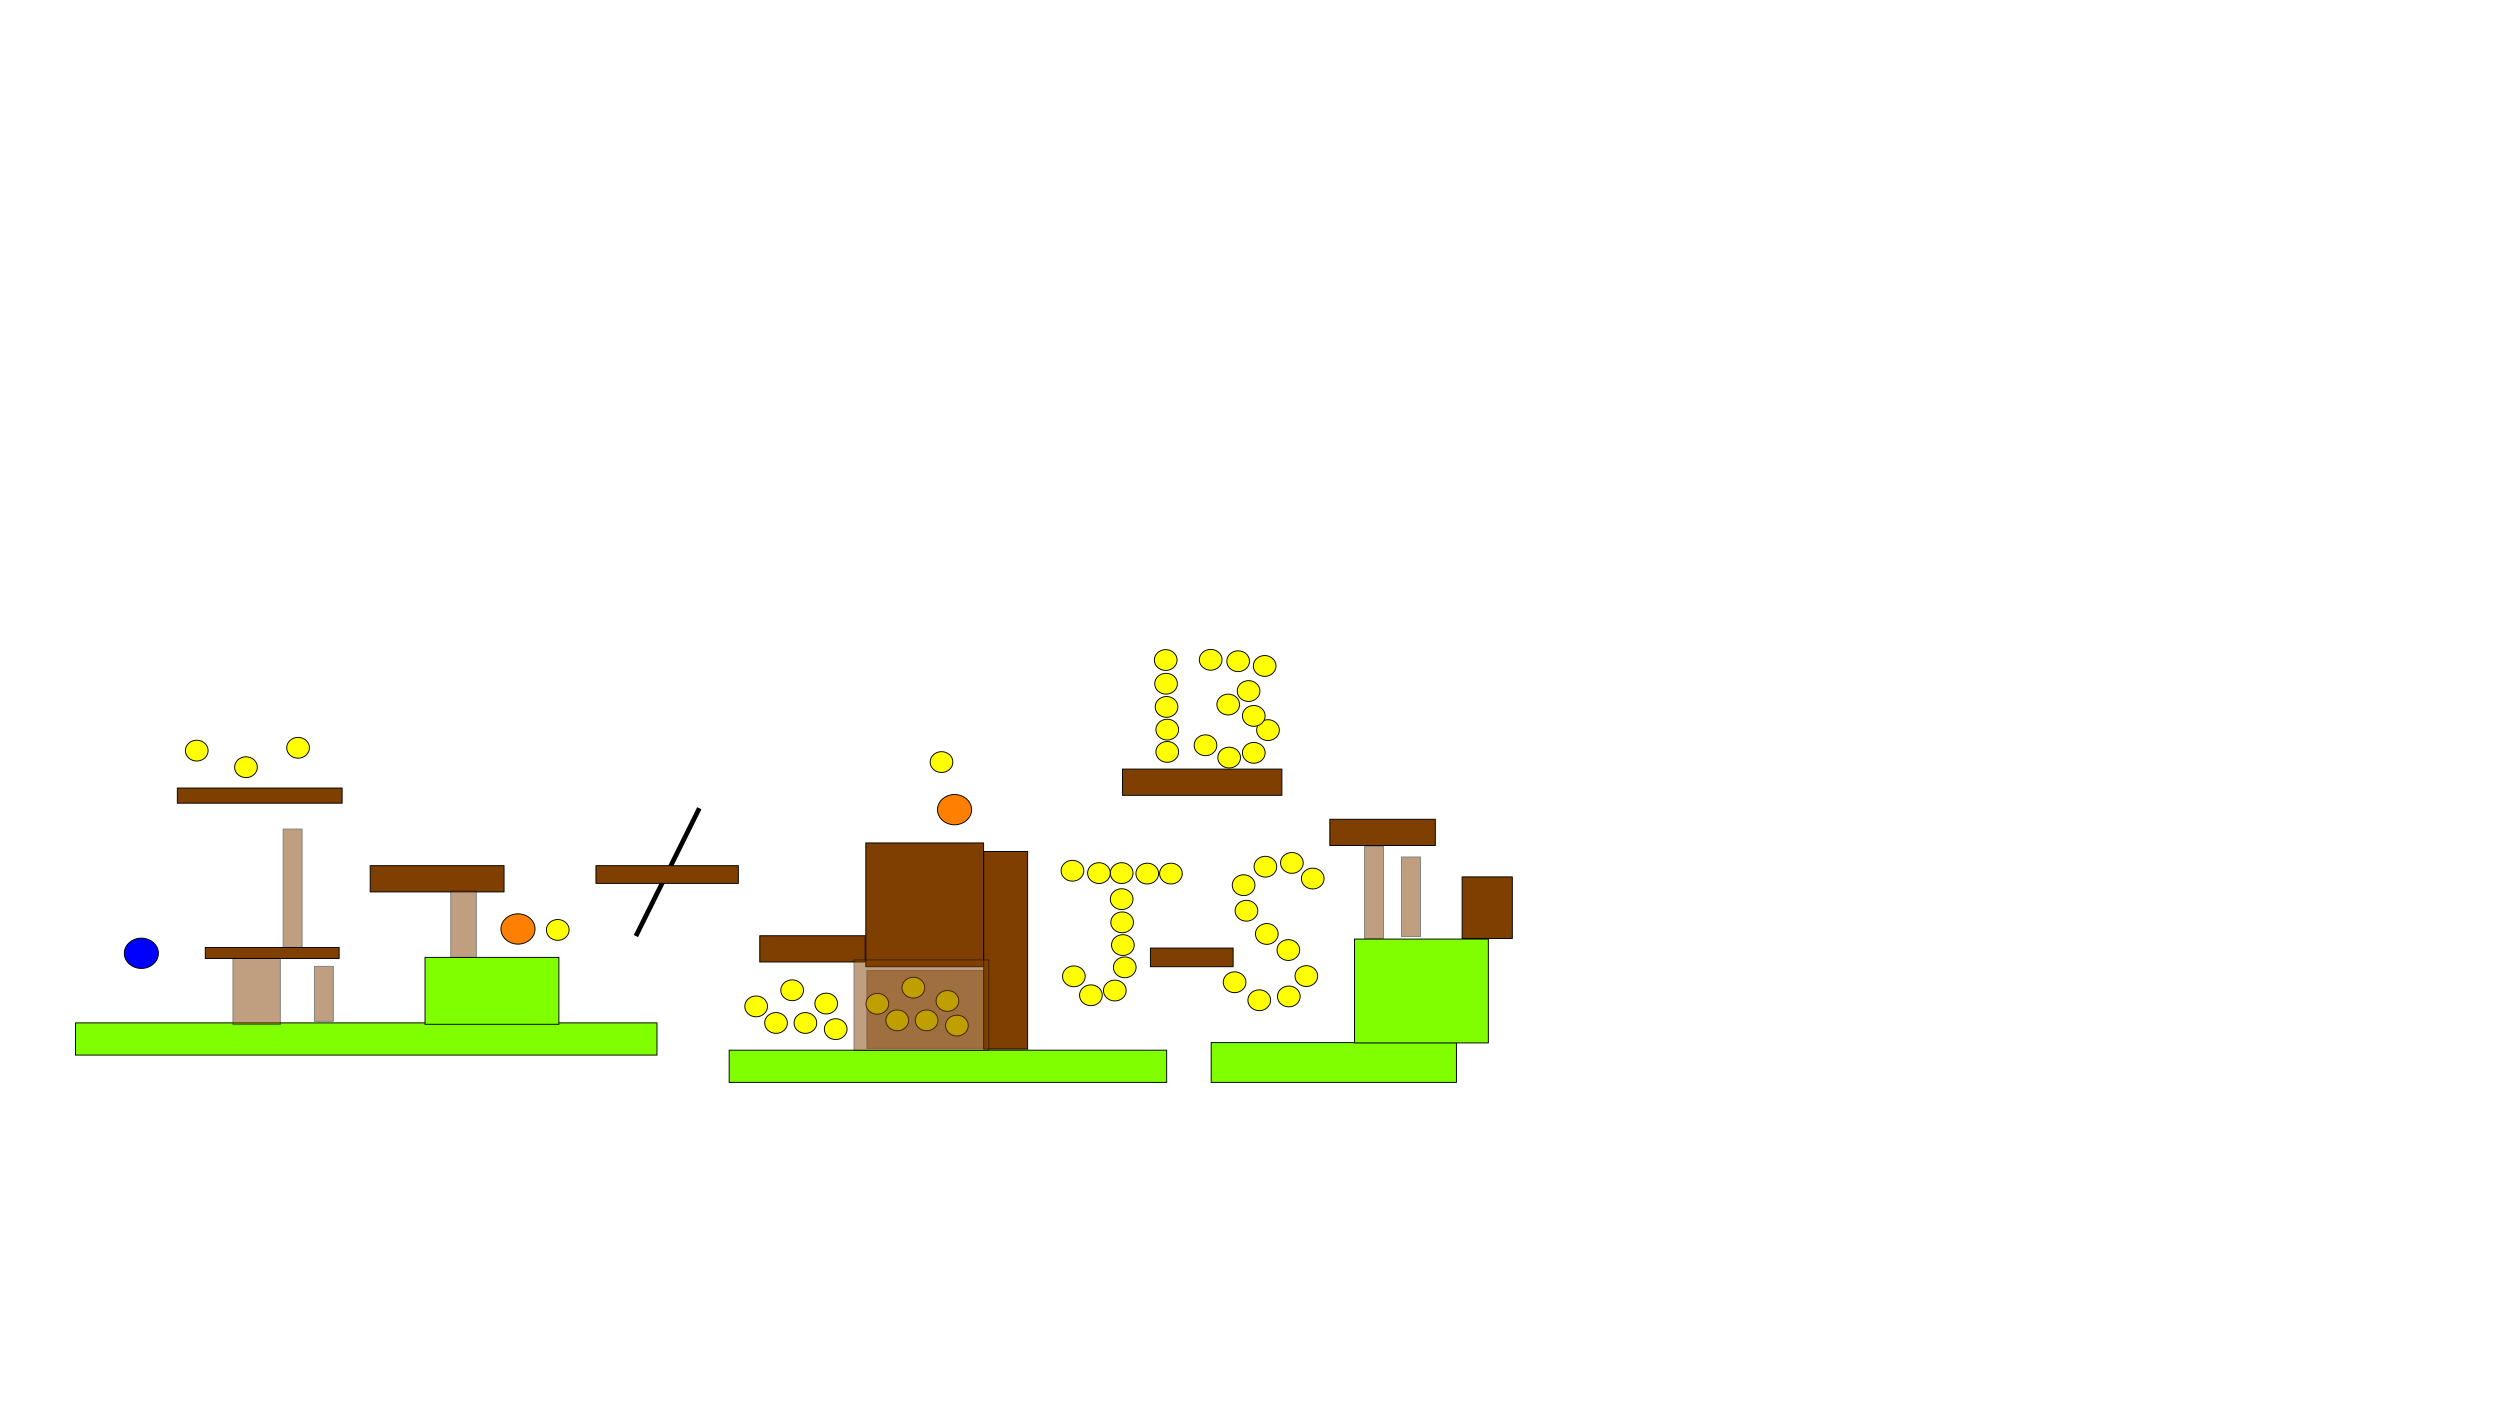
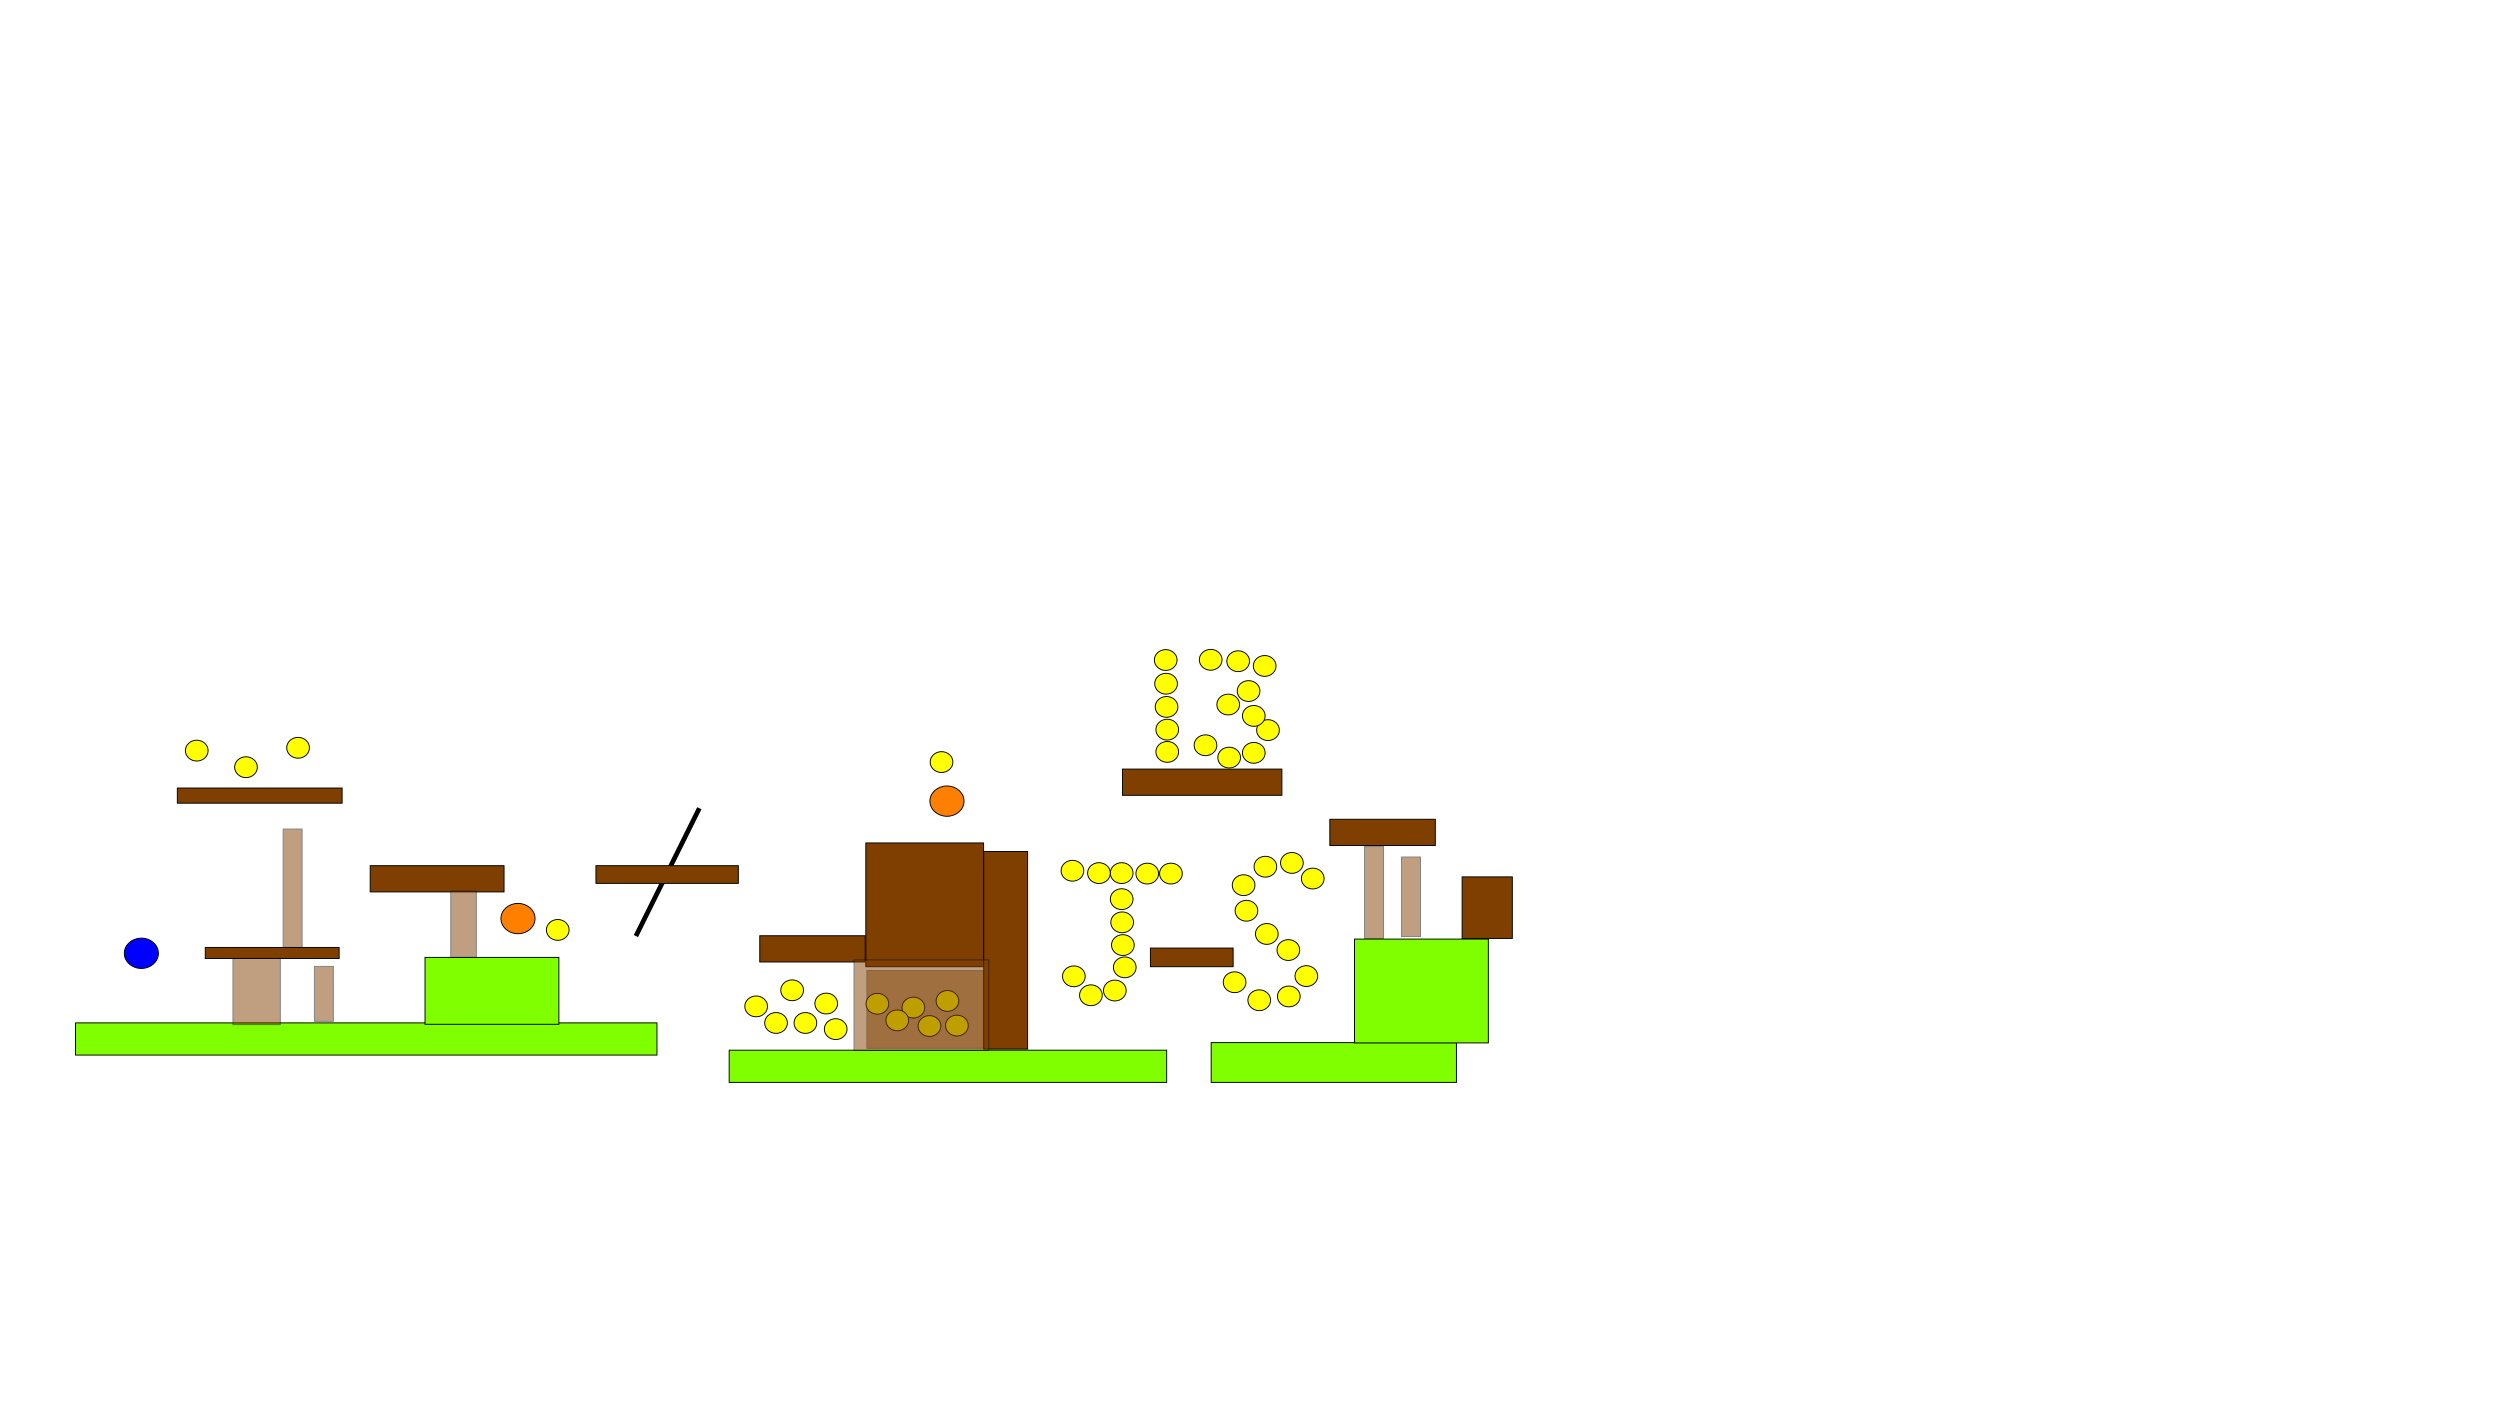
<svg xmlns="http://www.w3.org/2000/svg" width="2640" height="1480">
  <g display="inline">
    <rect opacity="0.5" fill="#7f3f00" stroke-dasharray="null" stroke-linejoin="null" stroke-linecap="null" x="299" y="875.5" width="20" height="125" id="svg_12" stroke="#000000" />
    <rect stroke="#000000" id="svg_54" opacity="0.5" fill="#7f3f00" stroke-dasharray="null" stroke-linejoin="null" stroke-linecap="null" x="332" y="1020.5" width="20" height="58" />
    <rect stroke="#000000" id="svg_55" opacity="0.5" fill="#7f3f00" stroke-dasharray="null" stroke-linejoin="null" stroke-linecap="null" x="1480" y="905" width="20" height="84" />
    <rect opacity="0.5" fill="#7f3f00" stroke-dasharray="null" stroke-linejoin="null" stroke-linecap="null" x="915.5" y="1025" width="123" height="82" id="svg_94" stroke="#000000" />
    <line id="svg_59 move-svg_18" stroke="#000000" y2="853.5" x2="738.5" y1="988.5" x1="671.5" stroke-linecap="null" stroke-linejoin="null" stroke-dasharray="null" stroke-width="5" fill="none" />
  </g>
  <g display="inline">
    <rect fill="#7fff00" stroke="#000000" x="79.767" y="1080.163" width="614" height="34" id="svg_1" />
    <rect fill="#7fff00" x="448.823" y="1011" width="141.355" height="70.663" id="svg_3" stroke="#000000" />
    <rect fill="#7f3f00" x="187.267" y="832.163" width="174" height="16" stroke="#000000" id="svg_5" />
    <ellipse fill="#0000ff" stroke="#000000" stroke-dasharray="null" stroke-linejoin="null" stroke-linecap="null" cx="149.267" cy="1006.663" id="svg_6" rx="18" ry="16" />
-     <ellipse fill="#ffff00" stroke="#000000" stroke-dasharray="null" stroke-linejoin="null" stroke-linecap="null" cx="207.767" cy="792.663" id="svg_7" rx="12" ry="11" />
-     <ellipse fill="#ffff00" stroke="#000000" stroke-dasharray="null" stroke-linejoin="null" stroke-linecap="null" cx="259.767" cy="810.163" rx="12" ry="11" id="svg_8" />
-     <ellipse fill="#ffff00" stroke="#000000" stroke-dasharray="null" stroke-linejoin="null" stroke-linecap="null" cx="314.767" cy="789.663" rx="12" ry="11" id="svg_9" />
    <rect fill="#7f3f00" x="216.767" y="1000.499" width="141.355" height="11.664" id="svg_2" stroke="#000000" />
    <ellipse id="svg_14" fill="#ffff00" stroke="#000000" stroke-dasharray="null" stroke-linejoin="null" stroke-linecap="null" cx="589" cy="982" rx="12" ry="11" />
-     <ellipse id="svg_13" fill="#ff7f00" stroke="#000000" stroke-dasharray="null" stroke-linejoin="null" stroke-linecap="null" cx="547" cy="981" rx="18" ry="16" />
+     <ellipse id="svg_80" fill="#ff7f00" stroke="#000000" stroke-dasharray="null" stroke-linejoin="null" stroke-linecap="null" cx="547" cy="970" rx="18" ry="16" />
    <rect fill="#7f3f00" x="390.913" y="914.163" width="141.355" height="27.701" id="svg_4" stroke="#000000" />
    <rect stroke="#000000" id="svg_15" fill="#7fff00" x="770" y="1109" width="462" height="34" />
    <ellipse id="svg_19" fill="#ffff00" stroke="#000000" stroke-dasharray="null" stroke-linejoin="null" stroke-linecap="null" cx="798.5" cy="1062.75" rx="12" ry="11" />
    <ellipse id="svg_20" fill="#ffff00" stroke="#000000" stroke-dasharray="null" stroke-linejoin="null" stroke-linecap="null" cx="850.5" cy="1080.25" rx="12" ry="11" />
    <ellipse id="svg_21" fill="#ffff00" stroke="#000000" stroke-dasharray="null" stroke-linejoin="null" stroke-linecap="null" cx="836.5" cy="1045.75" rx="12" ry="11" />
    <ellipse id="svg_22" fill="#ffff00" stroke="#000000" stroke-dasharray="null" stroke-linejoin="null" stroke-linecap="null" cx="882.5" cy="1086.75" rx="12" ry="11" />
    <ellipse id="svg_23" fill="#ffff00" stroke="#000000" stroke-dasharray="null" stroke-linejoin="null" stroke-linecap="null" cx="819.5" cy="1080.25" rx="12" ry="11" />
    <ellipse id="svg_24" fill="#ffff00" stroke="#000000" stroke-dasharray="null" stroke-linejoin="null" stroke-linecap="null" cx="872.5" cy="1059.75" rx="12" ry="11" />
    <ellipse id="svg_25" fill="#ffff00" stroke="#000000" stroke-dasharray="null" stroke-linejoin="null" stroke-linecap="null" cx="1132.5" cy="919.5" rx="12" ry="11" />
    <ellipse id="svg_26" fill="#ffff00" stroke="#000000" stroke-dasharray="null" stroke-linejoin="null" stroke-linecap="null" cx="1184.5" cy="922" rx="12" ry="11" />
    <ellipse id="svg_27" fill="#ffff00" stroke="#000000" stroke-dasharray="null" stroke-linejoin="null" stroke-linecap="null" cx="1236.5" cy="922.5" rx="12" ry="11" />
    <ellipse id="svg_28" fill="#ffff00" stroke="#000000" stroke-dasharray="null" stroke-linejoin="null" stroke-linecap="null" cx="1184.5" cy="949.5" rx="12" ry="11" />
    <ellipse id="svg_29" fill="#ffff00" stroke="#000000" stroke-dasharray="null" stroke-linejoin="null" stroke-linecap="null" cx="1160.5" cy="922" rx="12" ry="11" />
    <ellipse id="svg_30" fill="#ffff00" stroke="#000000" stroke-dasharray="null" stroke-linejoin="null" stroke-linecap="null" cx="1211.5" cy="922.5" rx="12" ry="11" />
    <ellipse id="svg_31" fill="#ffff00" stroke="#000000" stroke-dasharray="null" stroke-linejoin="null" stroke-linecap="null" cx="1185" cy="974" rx="12" ry="11" />
    <ellipse id="svg_32" fill="#ffff00" stroke="#000000" stroke-dasharray="null" stroke-linejoin="null" stroke-linecap="null" cx="1185.75" cy="998" rx="12" ry="11" />
    <ellipse id="svg_33" fill="#ffff00" stroke="#000000" stroke-dasharray="null" stroke-linejoin="null" stroke-linecap="null" cx="1187.75" cy="1021.5" rx="12" ry="11" />
    <ellipse id="svg_34" fill="#ffff00" stroke="#000000" stroke-dasharray="null" stroke-linejoin="null" stroke-linecap="null" cx="1177.25" cy="1046" rx="12" ry="11" />
    <ellipse id="svg_35" fill="#ffff00" stroke="#000000" stroke-dasharray="null" stroke-linejoin="null" stroke-linecap="null" cx="1152" cy="1051" rx="12" ry="11" />
    <ellipse id="svg_36" fill="#ffff00" stroke="#000000" stroke-dasharray="null" stroke-linejoin="null" stroke-linecap="null" cx="1134" cy="1031" rx="12" ry="11" />
    <rect stroke="#000000" id="svg_37" height="42" width="259" y="1101" x="1279" stroke-linecap="null" stroke-linejoin="null" stroke-dasharray="null" stroke-width="null" fill="#7fff00" />
    <ellipse id="svg_38" fill="#ffff00" stroke="#000000" stroke-dasharray="null" stroke-linejoin="null" stroke-linecap="null" cx="1313.25" cy="934.75" rx="12" ry="11" />
    <ellipse id="svg_39" fill="#ffff00" stroke="#000000" stroke-dasharray="null" stroke-linejoin="null" stroke-linecap="null" cx="1364.25" cy="911.25" rx="12" ry="11" />
    <ellipse id="svg_40" fill="#ffff00" stroke="#000000" stroke-dasharray="null" stroke-linejoin="null" stroke-linecap="null" cx="994.25" cy="804.75" rx="12" ry="11" />
    <ellipse id="svg_41" fill="#ffff00" stroke="#000000" stroke-dasharray="null" stroke-linejoin="null" stroke-linecap="null" cx="1316.25" cy="961.75" rx="12" ry="11" />
    <ellipse id="svg_42" fill="#ffff00" stroke="#000000" stroke-dasharray="null" stroke-linejoin="null" stroke-linecap="null" cx="1336.25" cy="915.25" rx="12" ry="11" />
    <ellipse id="svg_43" fill="#ffff00" stroke="#000000" stroke-dasharray="null" stroke-linejoin="null" stroke-linecap="null" cx="1386.25" cy="927.75" rx="12" ry="11" />
    <ellipse id="svg_44" fill="#ffff00" stroke="#000000" stroke-dasharray="null" stroke-linejoin="null" stroke-linecap="null" cx="1337.75" cy="986.25" rx="12" ry="11" />
    <ellipse id="svg_45" fill="#ffff00" stroke="#000000" stroke-dasharray="null" stroke-linejoin="null" stroke-linecap="null" cx="1360.5" cy="1003.25" rx="12" ry="11" />
    <ellipse id="svg_46" fill="#ffff00" stroke="#000000" stroke-dasharray="null" stroke-linejoin="null" stroke-linecap="null" cx="1379.5" cy="1030.75" rx="12" ry="11" />
    <ellipse id="svg_47" fill="#ffff00" stroke="#000000" stroke-dasharray="null" stroke-linejoin="null" stroke-linecap="null" cx="1361" cy="1052.25" rx="12" ry="11" />
    <ellipse id="svg_48" fill="#ffff00" stroke="#000000" stroke-dasharray="null" stroke-linejoin="null" stroke-linecap="null" cx="1329.75" cy="1056.25" rx="12" ry="11" />
    <ellipse id="svg_49" fill="#ffff00" stroke="#000000" stroke-dasharray="null" stroke-linejoin="null" stroke-linecap="null" cx="1303.75" cy="1037.25" rx="12" ry="11" />
    <rect stroke="#000000" id="svg_51" fill="#7fff00" x="1430.323" y="991.668" width="141.355" height="109.663" />
    <rect id="svg_57" stroke="#000000" fill="#7f3f00" x="1404.323" y="865.15" width="111.355" height="27.701" />
    <rect stroke="#000000" id="svg_58" fill="#7f3f00" x="1185.323" y="812.15" width="168.355" height="27.701" />
    <rect stroke="#000000" id="svg_61" height="65" width="53" y="926" x="1544" stroke-linecap="null" stroke-linejoin="null" stroke-dasharray="null" stroke-width="null" fill="#7f3f00" />
    <ellipse id="svg_62" fill="#ffff00" stroke="#000000" stroke-dasharray="null" stroke-linejoin="null" stroke-linecap="null" cx="1231.375" cy="722" rx="12" ry="11" />
    <ellipse id="svg_63" fill="#ffff00" stroke="#000000" stroke-dasharray="null" stroke-linejoin="null" stroke-linecap="null" cx="1231.875" cy="746.5" rx="12" ry="11" />
    <ellipse id="svg_64" fill="#ffff00" stroke="#000000" stroke-dasharray="null" stroke-linejoin="null" stroke-linecap="null" cx="1232.625" cy="770.5" rx="12" ry="11" />
    <ellipse id="svg_65" fill="#ffff00" stroke="#000000" stroke-dasharray="null" stroke-linejoin="null" stroke-linecap="null" cx="1232.625" cy="794" rx="12" ry="11" />
    <ellipse id="svg_66" fill="#ffff00" stroke="#000000" stroke-dasharray="null" stroke-linejoin="null" stroke-linecap="null" cx="1278.5" cy="696.75" rx="12" ry="11" />
    <ellipse id="svg_67" fill="#ffff00" stroke="#000000" stroke-dasharray="null" stroke-linejoin="null" stroke-linecap="null" cx="1335.5" cy="703.25" rx="12" ry="11" />
    <ellipse id="svg_68" fill="#ffff00" stroke="#000000" stroke-dasharray="null" stroke-linejoin="null" stroke-linecap="null" cx="1307.5" cy="698.25" rx="12" ry="11" />
    <ellipse id="svg_70" fill="#ffff00" stroke="#000000" stroke-dasharray="null" stroke-linejoin="null" stroke-linecap="null" cx="1297" cy="744" rx="12" ry="11" />
    <ellipse id="svg_69" fill="#ffff00" stroke="#000000" stroke-dasharray="null" stroke-linejoin="null" stroke-linecap="null" cx="1318.5" cy="729.75" rx="12" ry="11" />
    <ellipse id="svg_73" fill="#ffff00" stroke="#000000" stroke-dasharray="null" stroke-linejoin="null" stroke-linecap="null" cx="1324" cy="795" rx="12" ry="11" />
    <ellipse id="svg_72" fill="#ffff00" stroke="#000000" stroke-dasharray="null" stroke-linejoin="null" stroke-linecap="null" cx="1339" cy="771" rx="12" ry="11" />
    <ellipse id="svg_71" fill="#ffff00" stroke="#000000" stroke-dasharray="null" stroke-linejoin="null" stroke-linecap="null" cx="1324" cy="756" rx="12" ry="11" />
    <ellipse id="svg_74" fill="#ffff00" stroke="#000000" stroke-dasharray="null" stroke-linejoin="null" stroke-linecap="null" cx="1298" cy="800" rx="12" ry="11" />
    <ellipse id="svg_75" fill="#ffff00" stroke="#000000" stroke-dasharray="null" stroke-linejoin="null" stroke-linecap="null" cx="1273" cy="787" rx="12" ry="11" />
    <ellipse id="svg_76" fill="#ffff00" stroke="#000000" stroke-dasharray="null" stroke-linejoin="null" stroke-linecap="null" cx="1231" cy="697" rx="12" ry="11" />
    <rect stroke="#000000" id="svg_18" fill="#7f3f00" x="629.323" y="914.168" width="150.355" height="18.664" />
    <ellipse fill="#ffff00" stroke="#000000" stroke-dasharray="null" stroke-linejoin="null" stroke-linecap="null" cx="926.5" cy="1060" rx="12" ry="11" id="svg_88" />
-     <ellipse fill="#ffff00" stroke="#000000" stroke-dasharray="null" stroke-linejoin="null" stroke-linecap="null" cx="978.5" cy="1077.5" rx="12" ry="11" id="svg_89" />
-     <ellipse fill="#ffff00" stroke="#000000" stroke-dasharray="null" stroke-linejoin="null" stroke-linecap="null" cx="964.5" cy="1043" rx="12" ry="11" id="svg_90" />
+     <ellipse fill="#ffff00" stroke="#000000" stroke-dasharray="null" stroke-linejoin="null" stroke-linecap="null" cx="981.5" cy="1083.5" rx="12" ry="11" id="svg_89" />
+     <ellipse fill="#ffff00" stroke="#000000" stroke-dasharray="null" stroke-linejoin="null" stroke-linecap="null" cx="964.5" cy="1064" rx="12" ry="11" id="svg_90" />
    <ellipse fill="#ffff00" stroke="#000000" stroke-dasharray="null" stroke-linejoin="null" stroke-linecap="null" cx="1010.5" cy="1083" rx="12" ry="11" id="svg_91" />
    <ellipse fill="#ffff00" stroke="#000000" stroke-dasharray="null" stroke-linejoin="null" stroke-linecap="null" cx="947.5" cy="1077.5" rx="12" ry="11" id="svg_92" />
    <ellipse fill="#ffff00" stroke="#000000" stroke-dasharray="null" stroke-linejoin="null" stroke-linecap="null" cx="1000.5" cy="1057" rx="12" ry="11" id="svg_93" />
-     <ellipse id="svg_50" fill="#ff7f00" stroke="#000000" stroke-dasharray="null" stroke-linejoin="null" stroke-linecap="null" cx="1008" cy="855" rx="18" ry="16" />
+     <ellipse id="svg_50" fill="#ff7f00" stroke="#000000" stroke-dasharray="null" stroke-linejoin="null" stroke-linecap="null" cx="1000" cy="846" rx="18" ry="16" />
+     <rect fill="#7f3f00" x="1214.823" y="1001.15" width="87.355" height="19.701" id="svg_11" stroke="#000000" />
+     <ellipse fill="#ffff00" stroke="#000000" stroke-dasharray="null" stroke-linejoin="null" stroke-linecap="null" cx="207.767" cy="792.663" id="svg_7" rx="12" ry="11" />
+     <ellipse fill="#ffff00" stroke="#000000" stroke-dasharray="null" stroke-linejoin="null" stroke-linecap="null" cx="259.767" cy="810.163" rx="12" ry="11" id="svg_8" />
+     <ellipse fill="#ffff00" stroke="#000000" stroke-dasharray="null" stroke-linejoin="null" stroke-linecap="null" cx="314.767" cy="789.663" rx="12" ry="11" id="svg_9" />
    <rect stroke="#000000" id="svg_17" fill="#7f3f00" x="802.323" y="988.15" width="111.355" height="27.701" />
    <g id="svg_79">
      <rect id="svg_16" fill="#7f3f00" x="914.323" y="890.15" width="124.355" height="130.701" stroke="#000000" />
      <rect fill="#7f3f00" x="1038.823" y="899.15" width="46.355" height="208.701" id="svg_87" stroke="#000000" />
    </g>
-     <rect fill="#7f3f00" x="1214.823" y="1001.15" width="87.355" height="19.701" id="svg_11" stroke="#000000" />
  </g>
  <g display="inline">
    <rect stroke="#000000" opacity="0.5" fill="#7f3f00" stroke-dasharray="null" stroke-linejoin="null" stroke-linecap="null" x="246" y="1012" width="50" height="70" id="svg_10" />
    <rect stroke="#000000" id="svg_52" opacity="0.5" fill="#7f3f00" stroke-dasharray="null" stroke-linejoin="null" stroke-linecap="null" x="476" y="941" width="27" height="70" />
    <rect stroke="#000000" id="svg_56" opacity="0.5" fill="#7f3f00" stroke-dasharray="null" stroke-linejoin="null" stroke-linecap="null" x="1441" y="894" width="20" height="97" />
    <rect fill="#7f3f00" x="901.823" y="1013.649" width="142.355" height="95.701" id="svg_86" opacity="0.5" stroke="#000000" />
  </g>
</svg>
